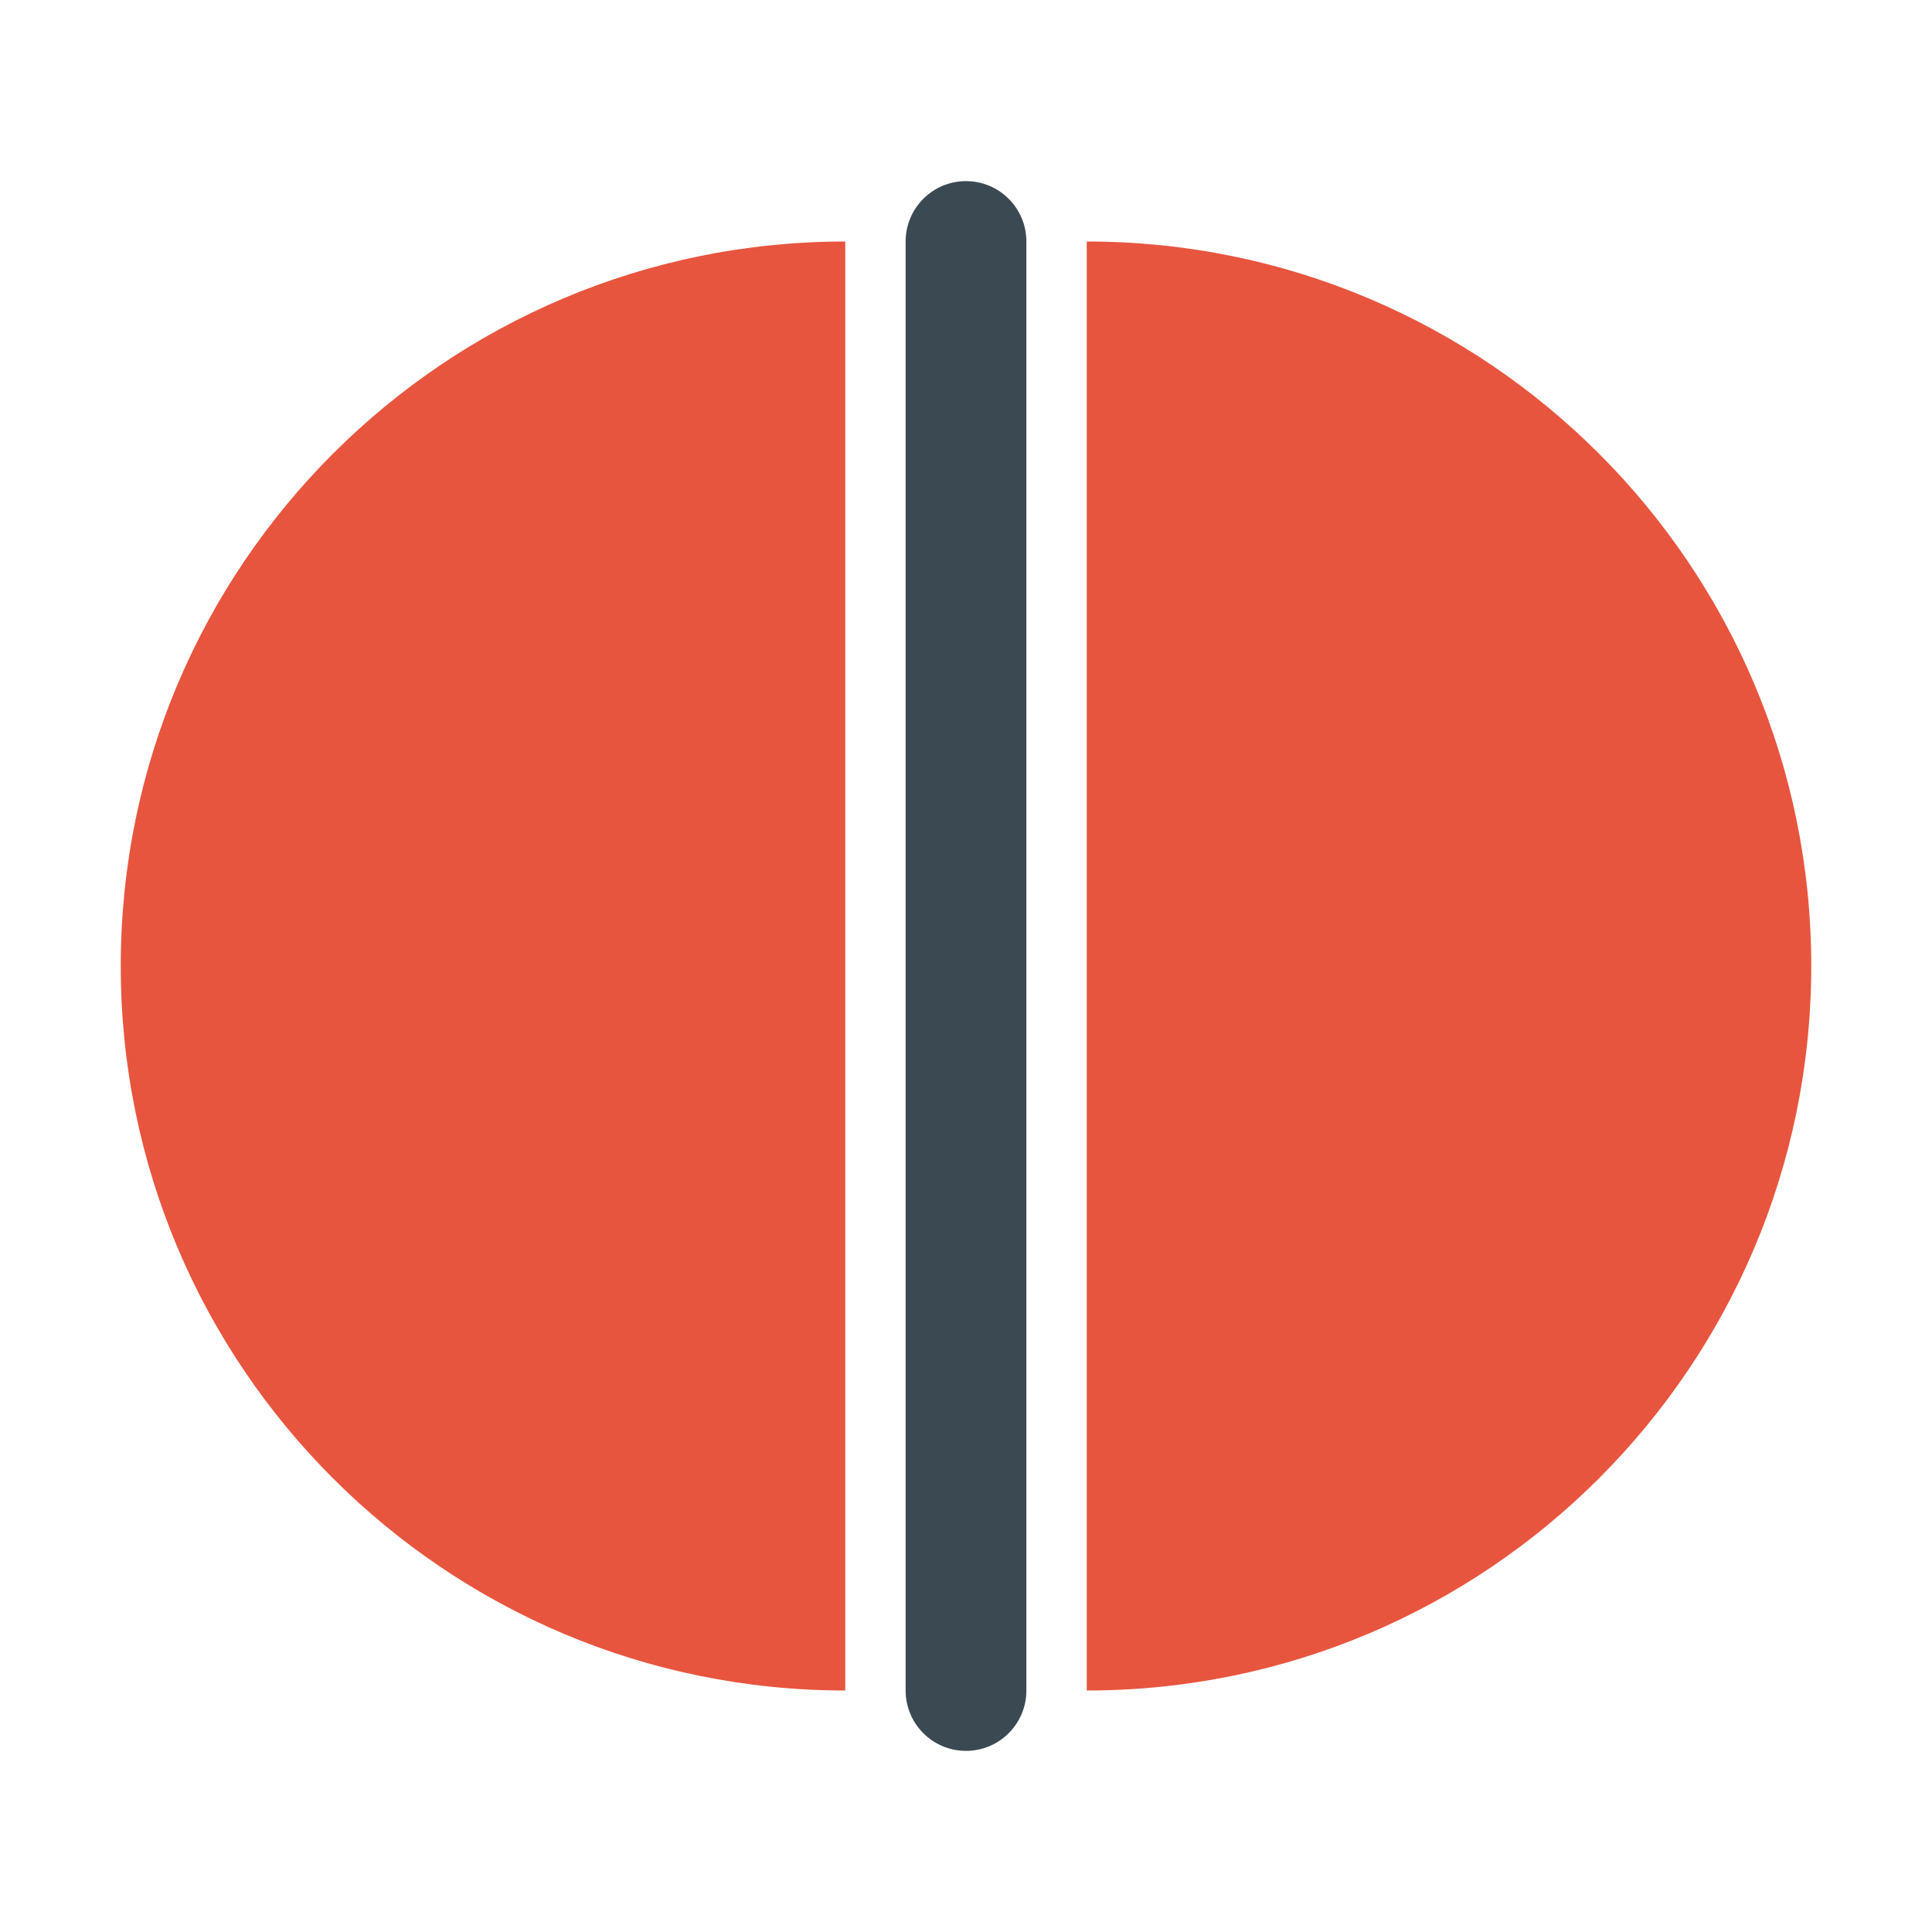
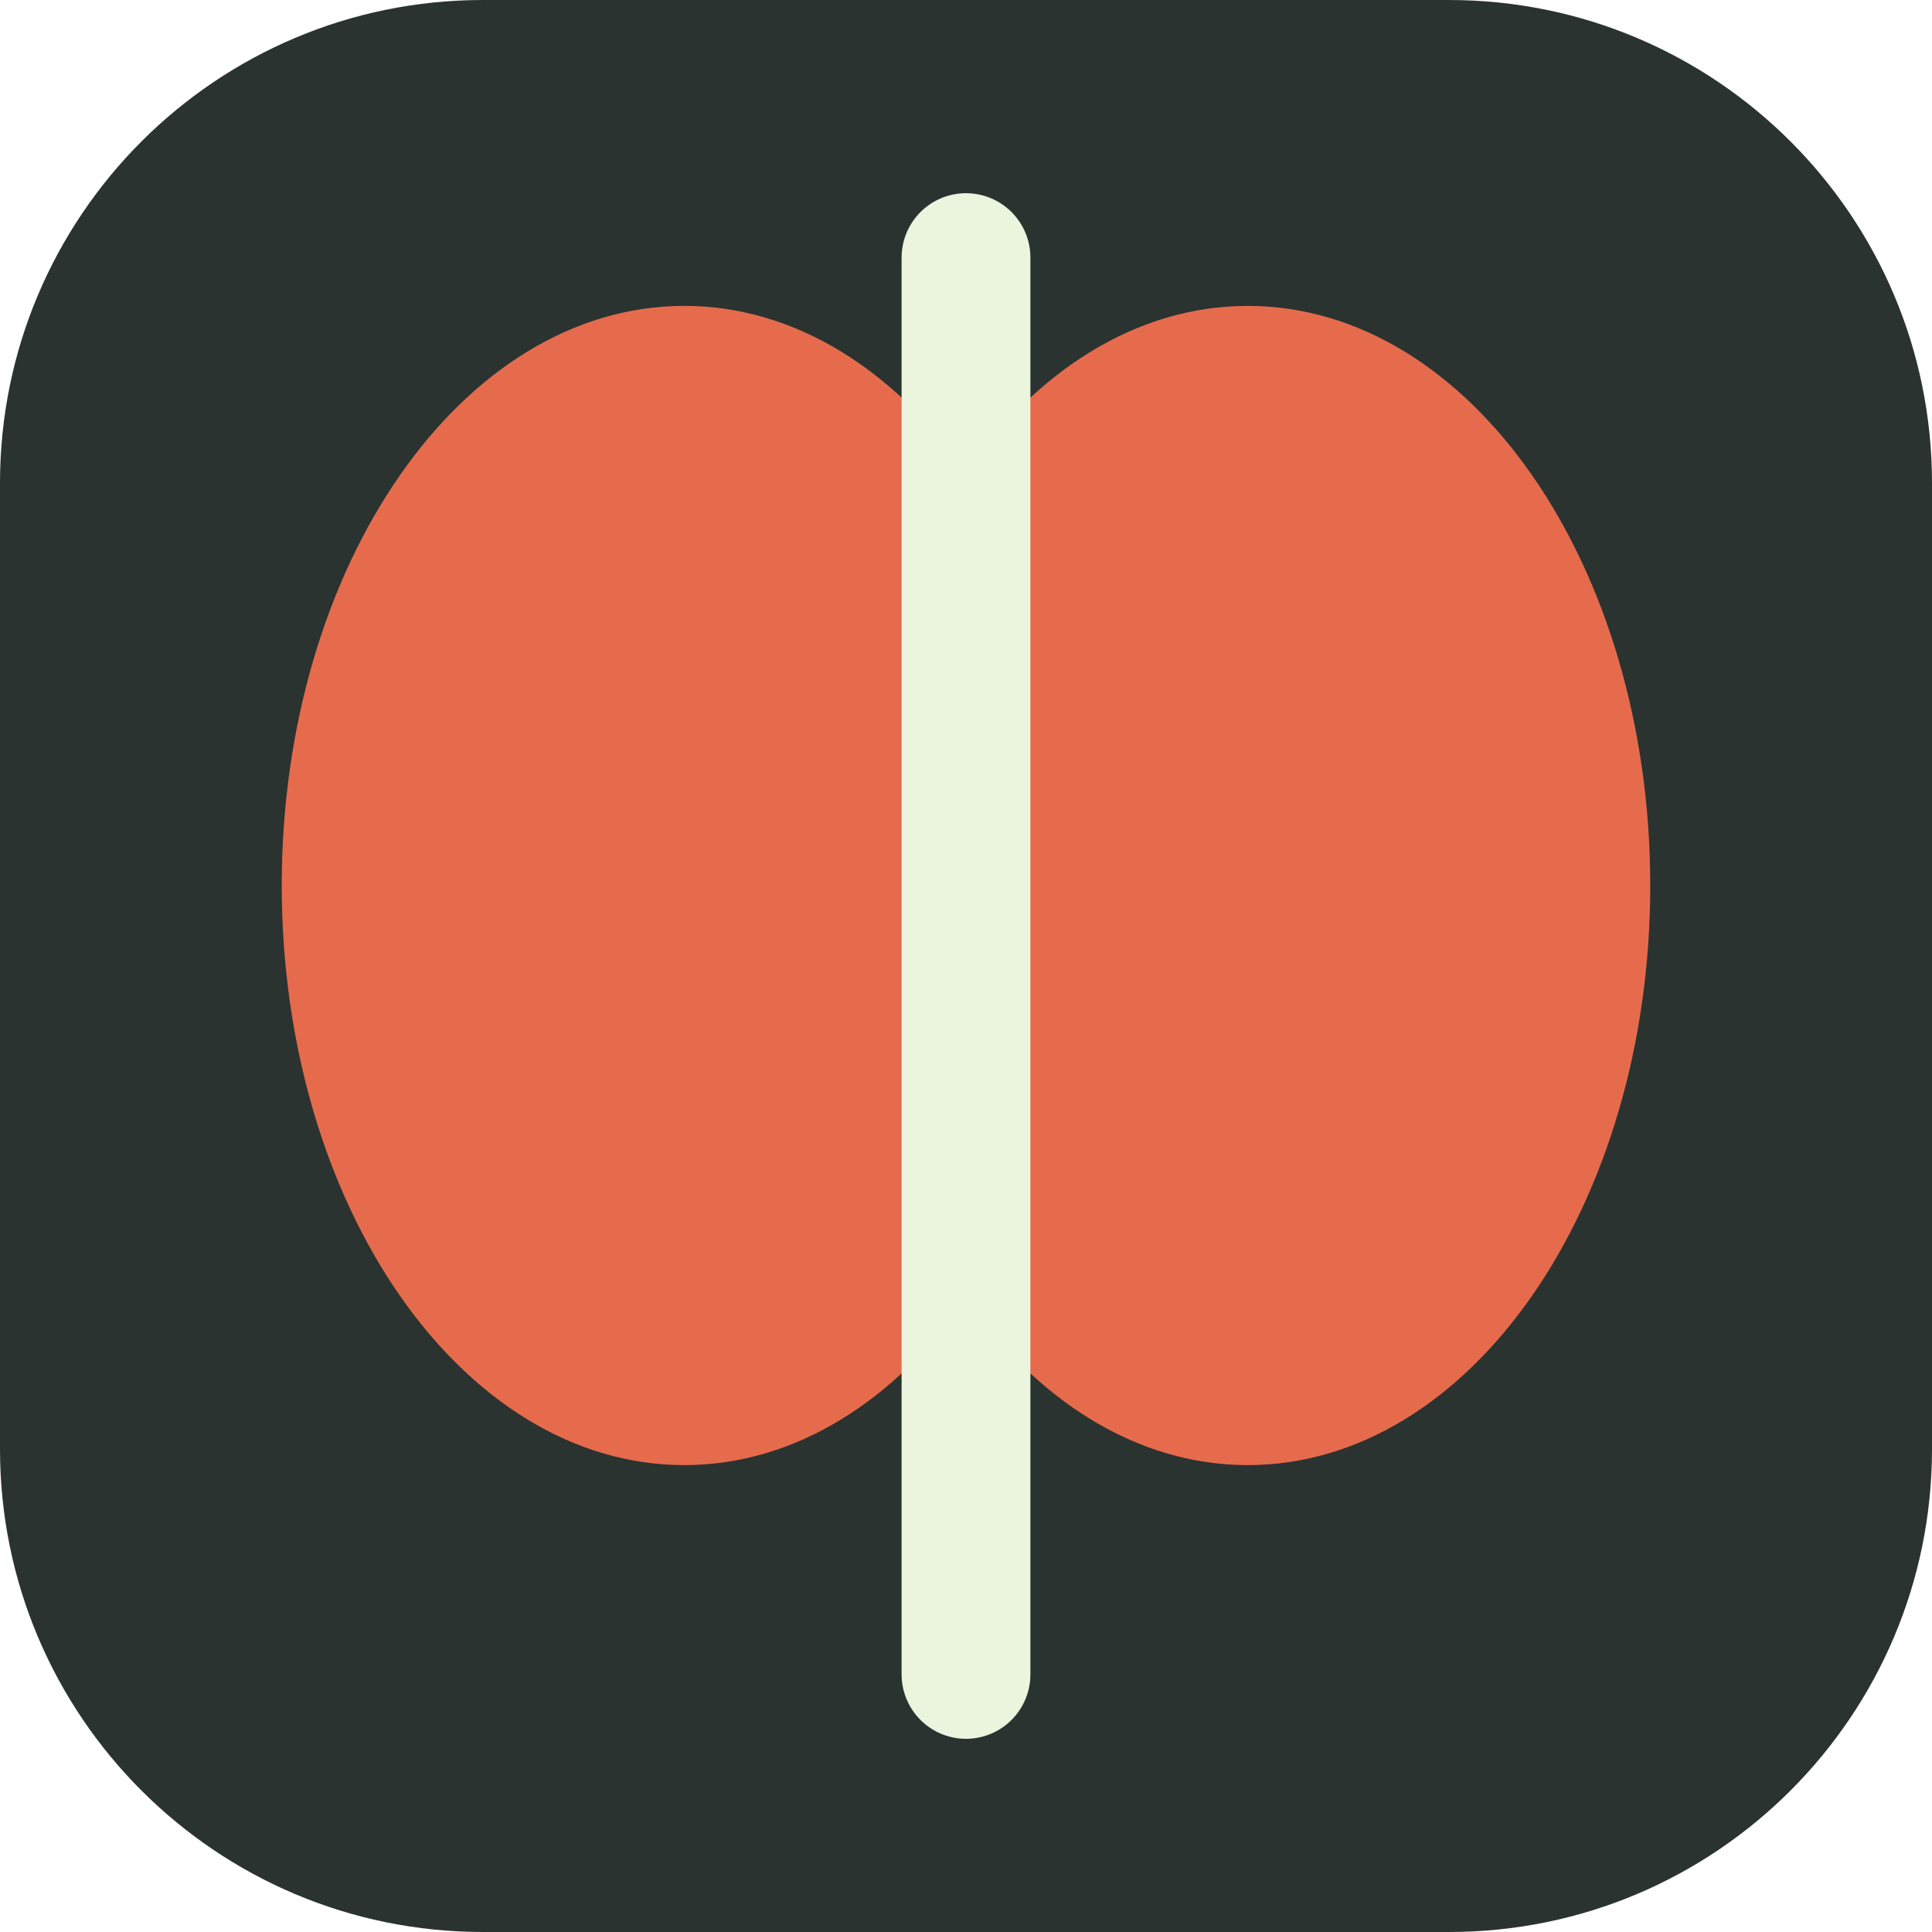
- <svg xmlns="http://www.w3.org/2000/svg" viewBox="0 0 32 32">
-   <path d="M14 4 a12 12 0 0 0 0 24 z" fill="#E8553E" />
-   <path d="M18 4 a12 12 0 0 1 0 24 z" fill="#E8553E" />
-   <rect x="15" y="3" width="2" height="26" rx="1" fill="#3B4953" />
+ <svg xmlns="http://www.w3.org/2000/svg" viewBox="0 0 24 24">
+   <rect x="0" y="0" width="24" height="24" rx="6" fill="#2A3330" />
+   <ellipse cx="8.5" cy="11" rx="5" ry="7.2" fill="#E66B4D" />
+   <ellipse cx="15.5" cy="11" rx="5" ry="7.2" fill="#E66B4D" />
+   <line x1="12" y1="3.2" x2="12" y2="20.8" stroke="#EBF4DD" stroke-width="1.6" stroke-linecap="round" />
</svg>
